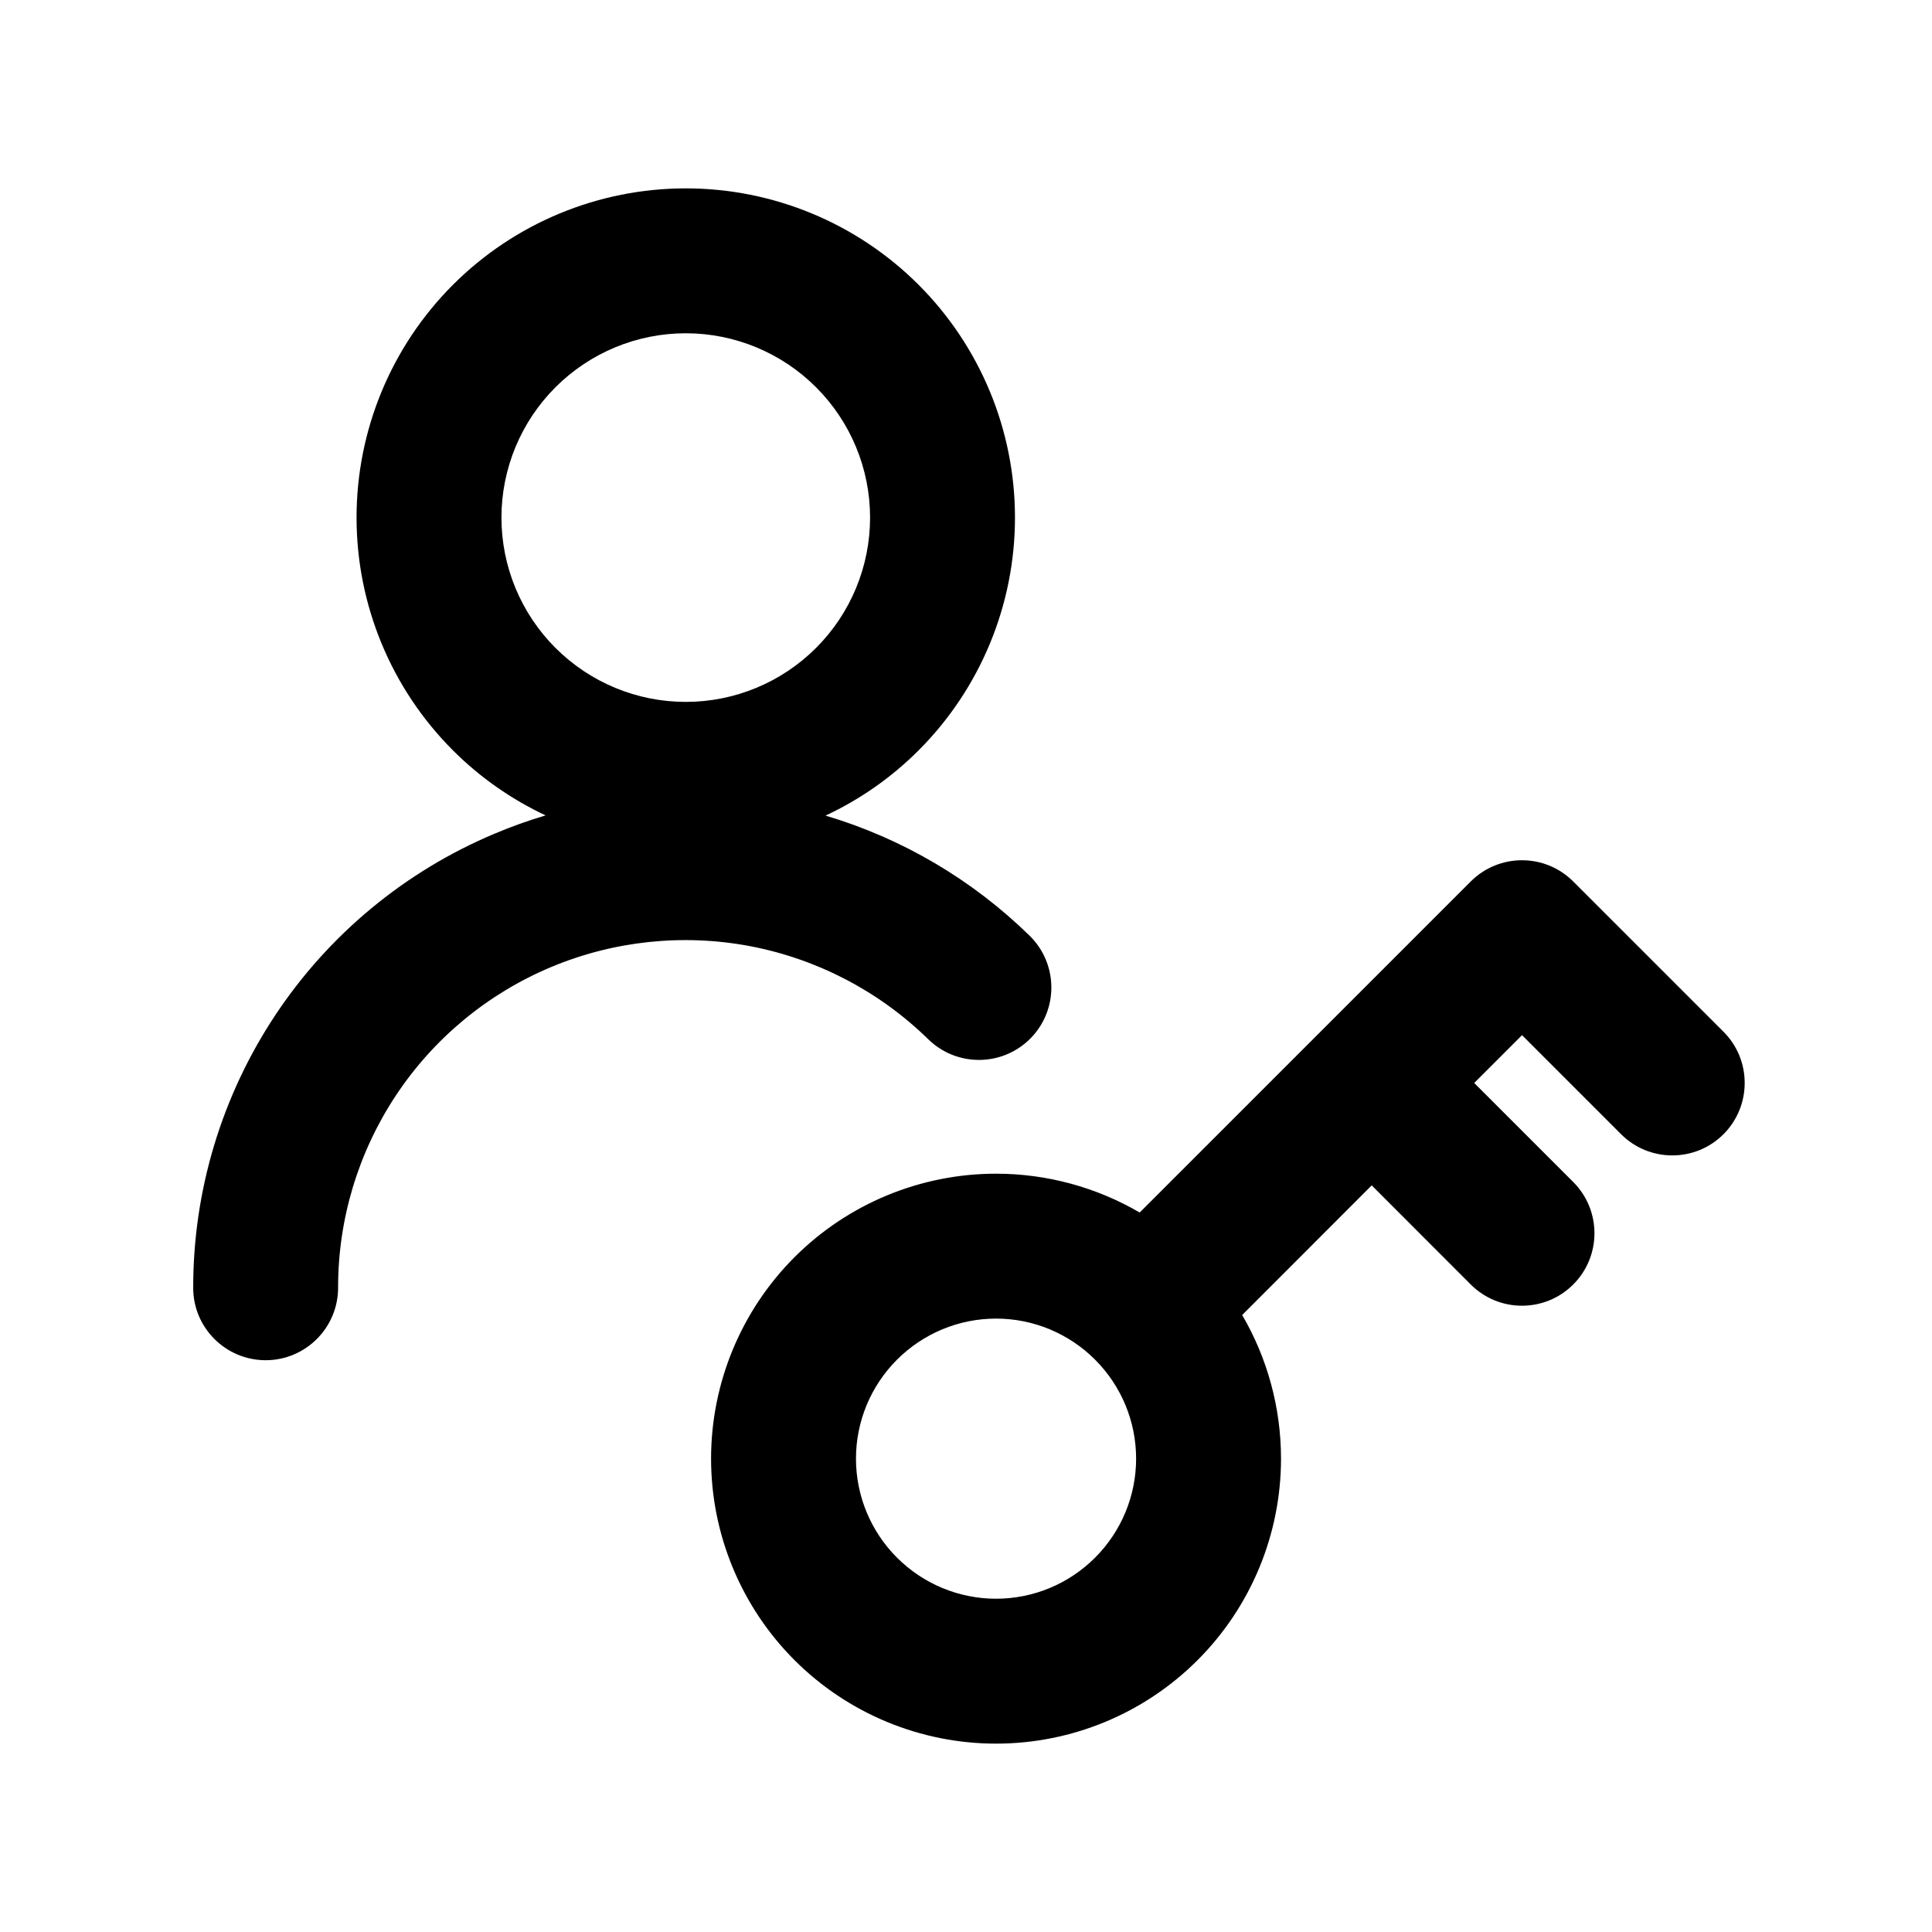
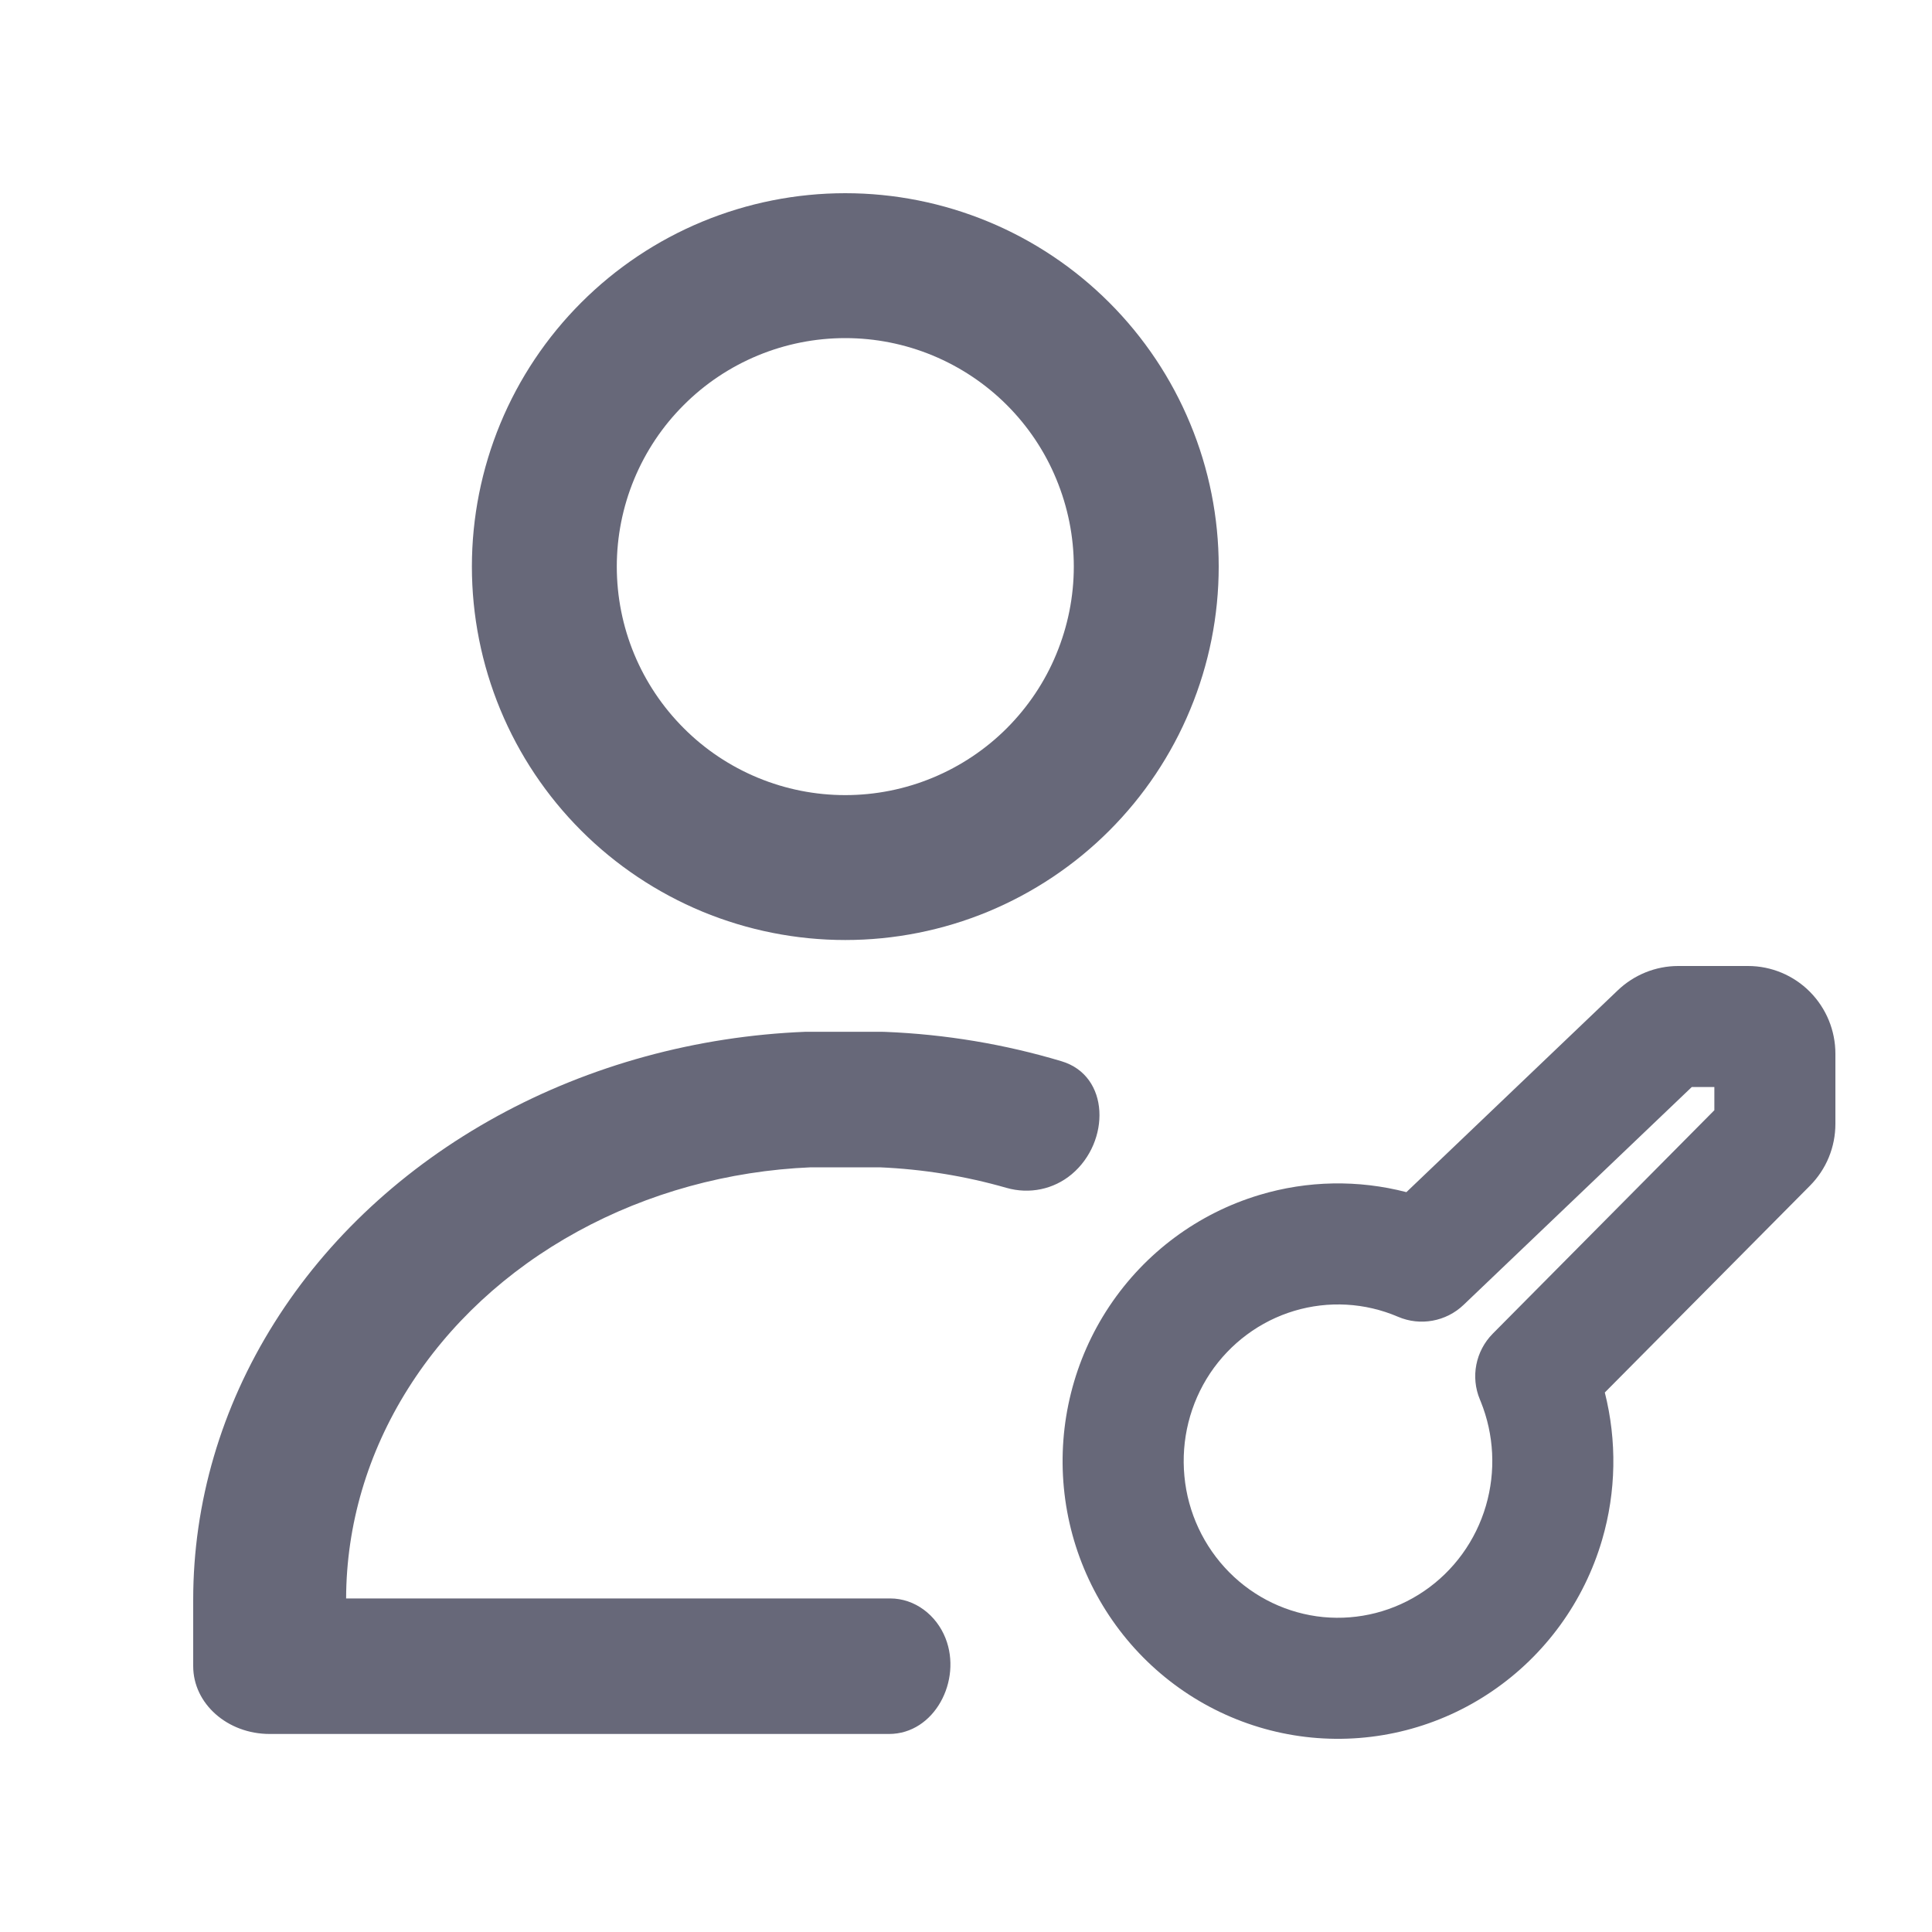
<svg xmlns="http://www.w3.org/2000/svg" width="20" height="20" viewBox="0 0 20 20" fill="none">
-   <path fill-rule="evenodd" clip-rule="evenodd" d="M7.099 1.95C6.195 1.95 5.328 2.309 4.689 2.948C4.05 3.587 3.691 4.454 3.691 5.358C3.691 6.262 4.05 7.129 4.689 7.768C4.97 8.049 5.295 8.275 5.648 8.441C5.468 8.494 5.291 8.558 5.118 8.631C4.193 9.02 3.403 9.674 2.849 10.51C2.294 11.347 1.999 12.328 2 13.332C2 13.746 2.337 14.081 2.751 14.081C3.165 14.08 3.5 13.744 3.5 13.33C3.499 12.622 3.708 11.929 4.099 11.339C4.49 10.749 5.047 10.288 5.7 10.013C6.352 9.739 7.071 9.663 7.767 9.795C8.462 9.928 9.103 10.263 9.609 10.758C9.905 11.048 10.38 11.043 10.67 10.747C10.959 10.451 10.954 9.977 10.659 9.687C10.064 9.105 9.339 8.679 8.546 8.443C8.901 8.277 9.227 8.05 9.509 7.768C10.148 7.129 10.507 6.262 10.507 5.358C10.507 4.454 10.148 3.587 9.509 2.948C8.87 2.309 8.003 1.95 7.099 1.95ZM5.75 4.009C6.108 3.651 6.593 3.45 7.099 3.45C7.605 3.45 8.09 3.651 8.448 4.009C8.806 4.367 9.007 4.852 9.007 5.358C9.007 5.864 8.806 6.349 8.448 6.707C8.09 7.065 7.605 7.266 7.099 7.266C6.593 7.266 6.108 7.065 5.75 6.707C5.392 6.349 5.191 5.864 5.191 5.358C5.191 4.852 5.392 4.367 5.75 4.009Z" fill="currentColor" />
-   <path fill-rule="evenodd" clip-rule="evenodd" d="M8.225 13.014C7.672 13.567 7.361 14.318 7.361 15.1C7.361 15.882 7.672 16.633 8.225 17.186C8.778 17.739 9.529 18.05 10.311 18.05C11.094 18.05 11.844 17.739 12.397 17.186C12.95 16.633 13.261 15.882 13.261 15.1C13.261 14.573 13.12 14.06 12.859 13.613L14.2 12.271L15.225 13.297C15.518 13.59 15.993 13.59 16.286 13.297C16.579 13.004 16.579 12.529 16.286 12.236L15.261 11.211L15.756 10.716L16.781 11.741C17.074 12.034 17.549 12.034 17.842 11.741C18.134 11.448 18.134 10.973 17.842 10.681L16.286 9.125C15.993 8.832 15.518 8.832 15.225 9.125L11.798 12.552C11.351 12.291 10.838 12.15 10.311 12.15C9.529 12.15 8.778 12.461 8.225 13.014ZM8.861 15.1C8.861 14.715 9.014 14.347 9.286 14.075C9.558 13.803 9.927 13.65 10.311 13.65C10.696 13.65 11.064 13.803 11.336 14.075C11.608 14.347 11.761 14.715 11.761 15.1C11.761 15.485 11.608 15.853 11.336 16.125C11.064 16.397 10.696 16.55 10.311 16.55C9.927 16.55 9.558 16.397 9.286 16.125C9.014 15.853 8.861 15.485 8.861 15.1Z" fill="currentColor" />
+   <path fill-rule="evenodd" clip-rule="evenodd" d="M7.271 2.294C7.74 2.1 8.243 2 8.75 2C9.258 2 9.76 2.1 10.229 2.294C10.698 2.488 11.124 2.773 11.483 3.132C11.842 3.491 12.127 3.917 12.321 4.386C12.516 4.855 12.616 5.358 12.616 5.865C12.616 6.373 12.516 6.876 12.321 7.345C12.127 7.814 11.842 8.24 11.483 8.599C11.124 8.958 10.698 9.242 10.229 9.437C9.76 9.631 9.258 9.731 8.75 9.731C8.243 9.731 7.74 9.631 7.271 9.437C6.802 9.242 6.376 8.958 6.017 8.599C5.658 8.24 5.373 7.814 5.179 7.345C4.985 6.876 4.885 6.373 4.885 5.865C4.885 5.358 4.985 4.855 5.179 4.386C5.373 3.917 5.658 3.491 6.017 3.132C6.376 2.773 6.802 2.488 7.271 2.294ZM8.75 3.5C8.44 3.5 8.132 3.561 7.845 3.68C7.558 3.799 7.297 3.973 7.078 4.193C6.858 4.412 6.684 4.673 6.565 4.96C6.446 5.247 6.385 5.555 6.385 5.865C6.385 6.176 6.446 6.484 6.565 6.771C6.684 7.058 6.858 7.318 7.078 7.538C7.297 7.758 7.558 7.932 7.845 8.051C8.132 8.17 8.44 8.231 8.75 8.231C9.061 8.231 9.368 8.17 9.655 8.051C9.942 7.932 10.203 7.758 10.423 7.538C10.642 7.318 10.817 7.058 10.935 6.771C11.054 6.484 11.116 6.176 11.116 5.865C11.116 5.555 11.054 5.247 10.935 4.96C10.817 4.673 10.642 4.412 10.423 4.193C10.203 3.973 9.942 3.799 9.655 3.68C9.368 3.561 9.061 3.5 8.75 3.5ZM8.339 10.681C8.351 10.681 8.363 10.681 8.375 10.681H9.125C9.138 10.681 9.152 10.681 9.165 10.682C9.789 10.707 10.402 10.81 10.989 10.986C11.491 11.136 11.496 11.819 11.094 12.156C10.906 12.313 10.656 12.364 10.42 12.297C9.996 12.175 9.555 12.103 9.106 12.084H8.393C7.539 12.12 6.708 12.349 5.98 12.748C5.247 13.149 4.642 13.71 4.223 14.377C3.805 15.041 3.585 15.787 3.583 16.547H9.125L9.13 16.547H9.215C9.472 16.547 9.694 16.72 9.788 16.959C9.961 17.397 9.674 17.95 9.203 17.95H9.125L9.12 17.95H2.792C2.354 17.95 2 17.636 2 17.248V16.56C2 15.557 2.289 14.57 2.84 13.694C3.39 12.818 4.185 12.082 5.148 11.554C6.11 11.027 7.209 10.726 8.339 10.681ZM18.096 10H17.373C17.139 10 16.916 10.091 16.748 10.251L14.559 12.341C14.062 12.212 13.536 12.22 13.038 12.37C12.402 12.561 11.854 12.968 11.485 13.521C11.116 14.074 10.95 14.739 11.013 15.401C11.076 16.064 11.366 16.684 11.833 17.156C12.3 17.628 12.917 17.923 13.577 17.987C14.238 18.051 14.899 17.881 15.447 17.507C15.996 17.133 16.398 16.579 16.585 15.94C16.731 15.441 16.739 14.915 16.613 14.415L18.737 12.274C18.82 12.19 18.887 12.09 18.932 11.98C18.977 11.87 19 11.753 19 11.634V10.908C19 10.669 18.906 10.439 18.737 10.268C18.568 10.097 18.337 10 18.096 10ZM15.32 14.488C15.323 14.495 15.326 14.502 15.329 14.51C15.467 14.852 15.486 15.232 15.382 15.588C15.276 15.95 15.049 16.262 14.742 16.471C14.434 16.681 14.066 16.775 13.698 16.74C13.331 16.704 12.986 16.54 12.724 16.275C12.461 16.009 12.296 15.658 12.261 15.282C12.225 14.905 12.319 14.529 12.527 14.216C12.736 13.904 13.044 13.676 13.398 13.57C13.752 13.464 14.131 13.485 14.472 13.631C14.702 13.73 14.97 13.681 15.151 13.508L17.513 11.253H17.747V11.493L15.453 13.806C15.275 13.986 15.222 14.255 15.32 14.488Z" fill="#676879" />
</svg>
